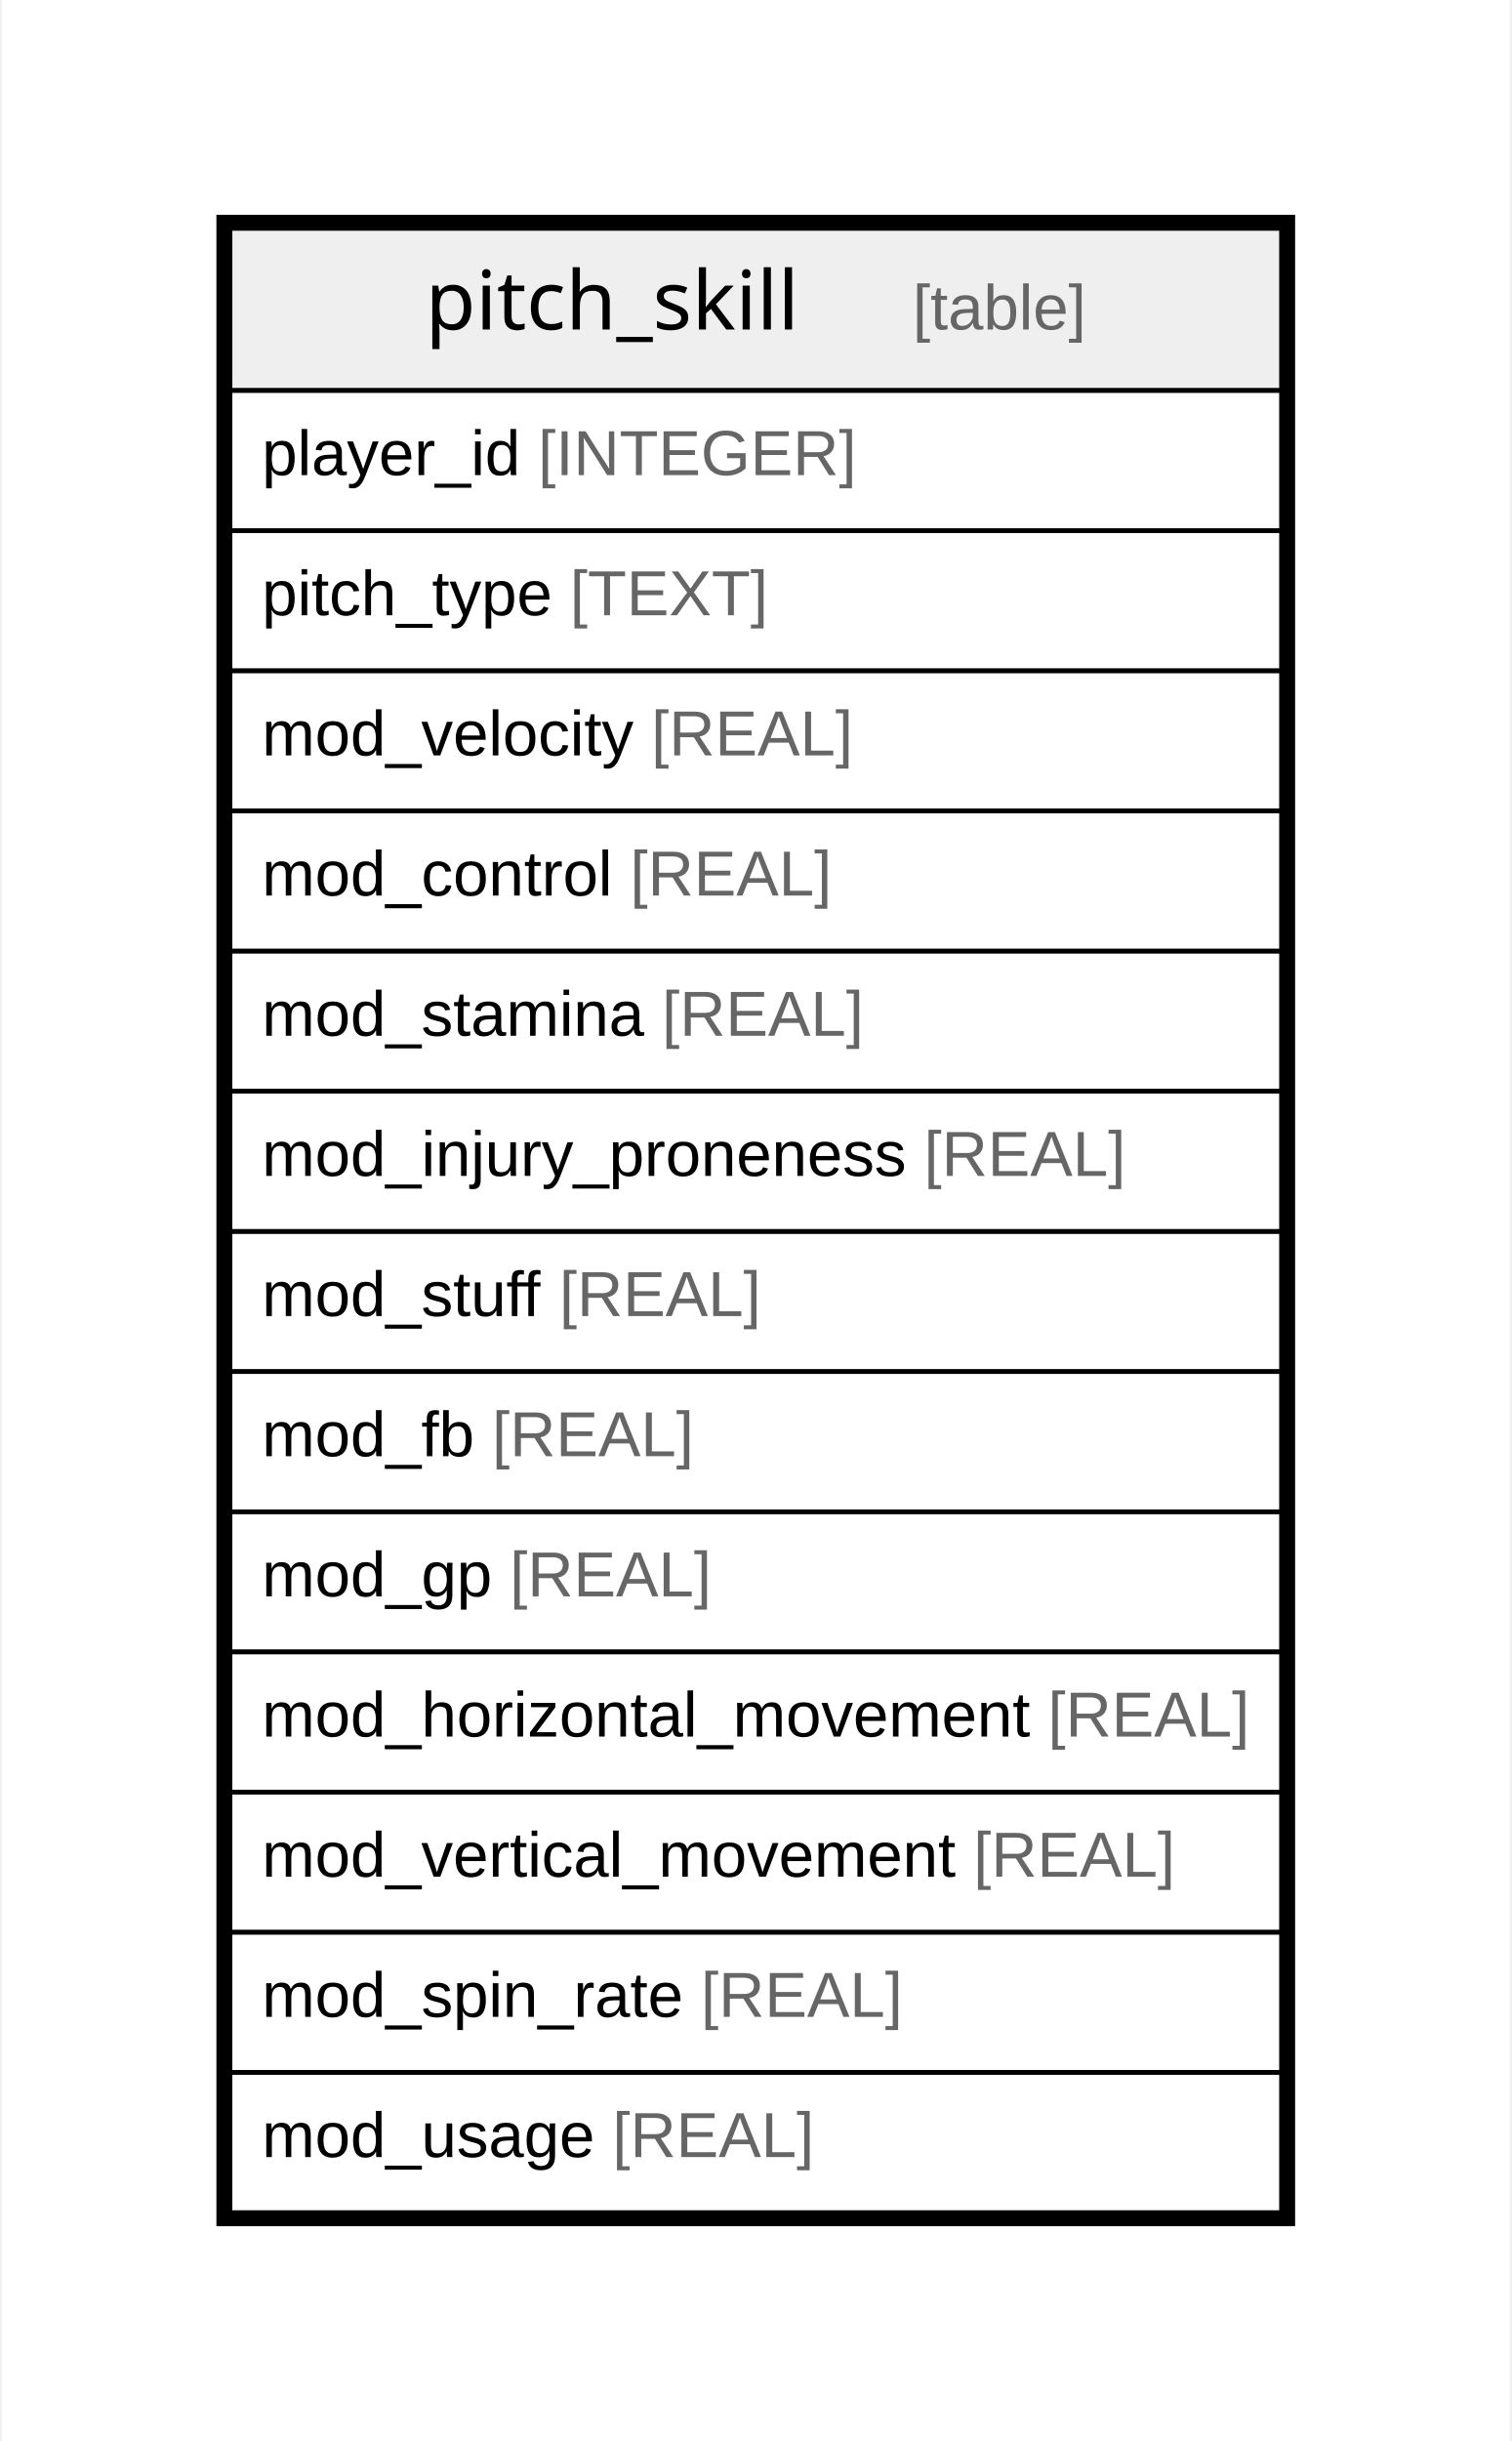
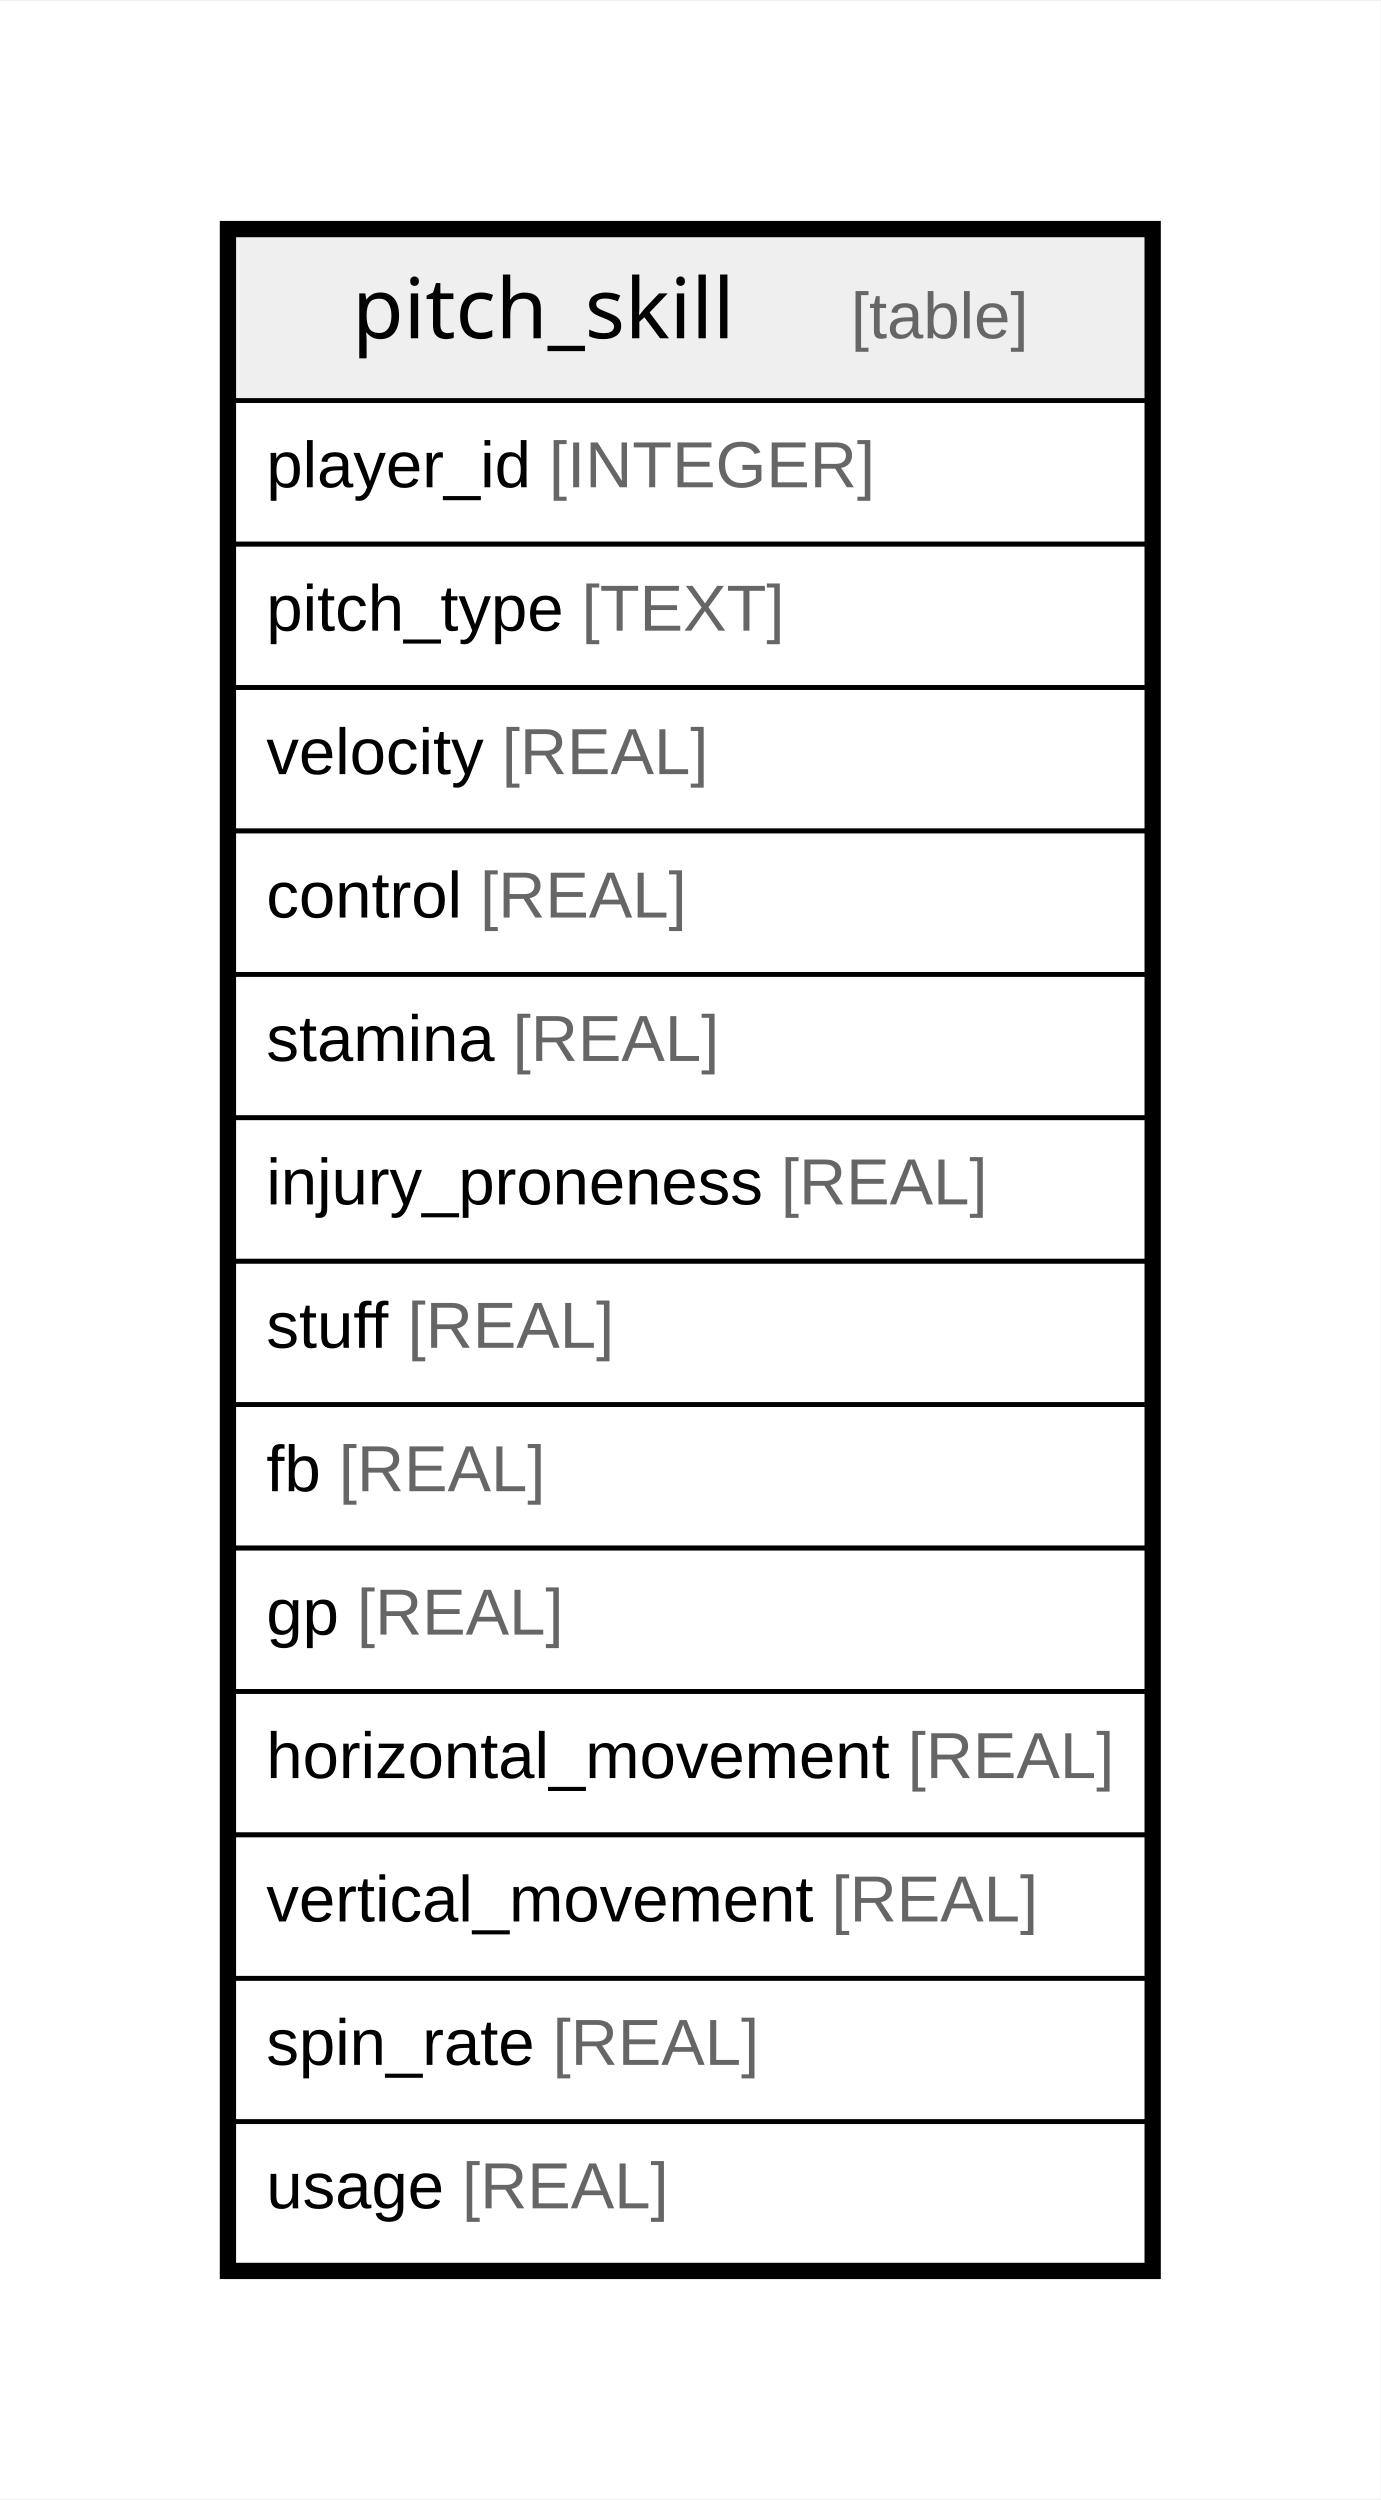
- <svg xmlns="http://www.w3.org/2000/svg" width="332pt" height="536pt" viewBox="0.00 0.00 331.51 536.40">
+ <svg xmlns="http://www.w3.org/2000/svg" width="296pt" height="536pt" viewBox="0.00 0.00 296.49 536.40">
  <g id="graph0" class="graph" transform="scale(1 1) rotate(0) translate(4 532.4)">
-     <polygon fill="white" stroke="none" points="-4,4 -4,-532.4 327.51,-532.4 327.51,4 -4,4" />
+     <polygon fill="white" stroke="none" points="-4,4 -4,-532.4 292.49,-532.4 292.49,4 -4,4" />
    <g id="node1" class="node">
-       <polygon fill="#efefef" stroke="none" points="46.2,-446.6 46.2,-482.2 277.31,-482.2 277.31,-446.6 46.2,-446.6" />
-       <polygon fill="none" stroke="black" points="46.2,-446.6 46.2,-482.2 277.31,-482.2 277.31,-446.6 46.2,-446.6" />
-       <text text-anchor="start" x="89.13" y="-460" font-family="Arial Bold" font-size="18.00">pitch_skill</text>
-       <text text-anchor="start" x="165.13" y="-460" font-family="Arial" font-size="14.00">    </text>
-       <text text-anchor="start" x="196.24" y="-460" font-family="Arial" font-size="14.00" fill="#666666">[table]</text>
-       <polygon fill="none" stroke="black" points="46.2,-415.8 46.2,-446.6 277.31,-446.6 277.31,-415.8 46.2,-415.8" />
+       <polygon fill="#efefef" stroke="none" points="46.2,-446.6 46.2,-482.2 242.29,-482.2 242.29,-446.6 46.2,-446.6" />
+       <polygon fill="none" stroke="black" points="46.2,-446.6 46.2,-482.2 242.29,-482.2 242.29,-446.6 46.2,-446.6" />
+       <text text-anchor="start" x="71.62" y="-460" font-family="Arial Bold" font-size="18.00">pitch_skill</text>
+       <text text-anchor="start" x="147.62" y="-460" font-family="Arial" font-size="14.00">    </text>
+       <text text-anchor="start" x="178.73" y="-460" font-family="Arial" font-size="14.00" fill="#666666">[table]</text>
+       <polygon fill="none" stroke="black" points="46.2,-415.8 46.2,-446.6 242.29,-446.6 242.29,-415.8 46.2,-415.8" />
      <text text-anchor="start" x="53.2" y="-428" font-family="Arial" font-size="14.00">player_id </text>
      <text text-anchor="start" x="113.9" y="-428" font-family="Arial" font-size="14.00" fill="#666666">[INTEGER]</text>
-       <polygon fill="none" stroke="black" points="46.2,-385 46.2,-415.8 277.31,-415.8 277.31,-385 46.2,-385" />
+       <polygon fill="none" stroke="black" points="46.2,-385 46.2,-415.8 242.29,-415.8 242.29,-385 46.2,-385" />
      <text text-anchor="start" x="53.2" y="-397.2" font-family="Arial" font-size="14.00">pitch_type </text>
      <text text-anchor="start" x="120.91" y="-397.2" font-family="Arial" font-size="14.00" fill="#666666">[TEXT]</text>
-       <polygon fill="none" stroke="black" points="46.2,-354.2 46.2,-385 277.31,-385 277.31,-354.2 46.2,-354.2" />
-       <text text-anchor="start" x="53.2" y="-366.4" font-family="Arial" font-size="14.00">mod_velocity </text>
-       <text text-anchor="start" x="138.79" y="-366.4" font-family="Arial" font-size="14.00" fill="#666666">[REAL]</text>
-       <polygon fill="none" stroke="black" points="46.2,-323.4 46.2,-354.2 277.31,-354.2 277.31,-323.4 46.2,-323.4" />
-       <text text-anchor="start" x="53.2" y="-335.6" font-family="Arial" font-size="14.00">mod_control </text>
-       <text text-anchor="start" x="134.13" y="-335.6" font-family="Arial" font-size="14.00" fill="#666666">[REAL]</text>
-       <polygon fill="none" stroke="black" points="46.2,-292.6 46.2,-323.4 277.31,-323.4 277.31,-292.6 46.2,-292.6" />
-       <text text-anchor="start" x="53.2" y="-304.8" font-family="Arial" font-size="14.00">mod_stamina </text>
-       <text text-anchor="start" x="141.13" y="-304.8" font-family="Arial" font-size="14.00" fill="#666666">[REAL]</text>
-       <polygon fill="none" stroke="black" points="46.2,-261.8 46.2,-292.6 277.31,-292.6 277.31,-261.8 46.2,-261.8" />
-       <text text-anchor="start" x="53.2" y="-274" font-family="Arial" font-size="14.00">mod_injury_proneness </text>
-       <text text-anchor="start" x="198.73" y="-274" font-family="Arial" font-size="14.00" fill="#666666">[REAL]</text>
-       <polygon fill="none" stroke="black" points="46.2,-231 46.2,-261.8 277.31,-261.8 277.31,-231 46.2,-231" />
-       <text text-anchor="start" x="53.2" y="-243.2" font-family="Arial" font-size="14.00">mod_stuff </text>
-       <text text-anchor="start" x="118.57" y="-243.2" font-family="Arial" font-size="14.00" fill="#666666">[REAL]</text>
-       <polygon fill="none" stroke="black" points="46.2,-200.2 46.2,-231 277.31,-231 277.31,-200.2 46.2,-200.2" />
-       <text text-anchor="start" x="53.2" y="-212.4" font-family="Arial" font-size="14.00">mod_fb </text>
-       <text text-anchor="start" x="103.79" y="-212.4" font-family="Arial" font-size="14.00" fill="#666666">[REAL]</text>
-       <polygon fill="none" stroke="black" points="46.2,-169.4 46.2,-200.2 277.31,-200.2 277.31,-169.4 46.2,-169.4" />
-       <text text-anchor="start" x="53.2" y="-181.6" font-family="Arial" font-size="14.00">mod_gp </text>
-       <text text-anchor="start" x="107.68" y="-181.6" font-family="Arial" font-size="14.00" fill="#666666">[REAL]</text>
-       <polygon fill="none" stroke="black" points="46.2,-138.6 46.2,-169.4 277.31,-169.4 277.31,-138.6 46.2,-138.6" />
-       <text text-anchor="start" x="53.2" y="-150.8" font-family="Arial" font-size="14.00">mod_horizontal_movement </text>
-       <text text-anchor="start" x="225.96" y="-150.8" font-family="Arial" font-size="14.00" fill="#666666">[REAL]</text>
-       <polygon fill="none" stroke="black" points="46.2,-107.8 46.2,-138.6 277.31,-138.6 277.31,-107.8 46.2,-107.8" />
-       <text text-anchor="start" x="53.2" y="-120" font-family="Arial" font-size="14.00">mod_vertical_movement </text>
-       <text text-anchor="start" x="209.6" y="-120" font-family="Arial" font-size="14.00" fill="#666666">[REAL]</text>
-       <polygon fill="none" stroke="black" points="46.2,-77 46.2,-107.8 277.31,-107.8 277.31,-77 46.2,-77" />
-       <text text-anchor="start" x="53.2" y="-89.2" font-family="Arial" font-size="14.00">mod_spin_rate </text>
-       <text text-anchor="start" x="149.7" y="-89.2" font-family="Arial" font-size="14.00" fill="#666666">[REAL]</text>
-       <polygon fill="none" stroke="black" points="46.2,-46.2 46.2,-77 277.31,-77 277.31,-46.2 46.2,-46.2" />
-       <text text-anchor="start" x="53.2" y="-58.4" font-family="Arial" font-size="14.00">mod_usage </text>
-       <text text-anchor="start" x="130.25" y="-58.4" font-family="Arial" font-size="14.00" fill="#666666">[REAL]</text>
-       <polygon fill="none" stroke="black" stroke-width="3" points="44.7,-44.7 44.7,-483.7 278.81,-483.7 278.81,-44.7 44.7,-44.7" />
+       <polygon fill="none" stroke="black" points="46.2,-354.2 46.2,-385 242.29,-385 242.29,-354.2 46.2,-354.2" />
+       <text text-anchor="start" x="53.2" y="-366.4" font-family="Arial" font-size="14.00">velocity </text>
+       <text text-anchor="start" x="103.77" y="-366.4" font-family="Arial" font-size="14.00" fill="#666666">[REAL]</text>
+       <polygon fill="none" stroke="black" points="46.2,-323.4 46.2,-354.2 242.29,-354.2 242.29,-323.4 46.2,-323.4" />
+       <text text-anchor="start" x="53.2" y="-335.6" font-family="Arial" font-size="14.00">control </text>
+       <text text-anchor="start" x="99.11" y="-335.6" font-family="Arial" font-size="14.00" fill="#666666">[REAL]</text>
+       <polygon fill="none" stroke="black" points="46.2,-292.6 46.2,-323.4 242.29,-323.4 242.29,-292.6 46.2,-292.6" />
+       <text text-anchor="start" x="53.2" y="-304.8" font-family="Arial" font-size="14.00">stamina </text>
+       <text text-anchor="start" x="106.11" y="-304.8" font-family="Arial" font-size="14.00" fill="#666666">[REAL]</text>
+       <polygon fill="none" stroke="black" points="46.2,-261.8 46.2,-292.6 242.29,-292.6 242.29,-261.8 46.2,-261.8" />
+       <text text-anchor="start" x="53.2" y="-274" font-family="Arial" font-size="14.00">injury_proneness </text>
+       <text text-anchor="start" x="163.71" y="-274" font-family="Arial" font-size="14.00" fill="#666666">[REAL]</text>
+       <polygon fill="none" stroke="black" points="46.2,-231 46.2,-261.8 242.29,-261.8 242.29,-231 46.2,-231" />
+       <text text-anchor="start" x="53.2" y="-243.2" font-family="Arial" font-size="14.00">stuff </text>
+       <text text-anchor="start" x="83.54" y="-243.2" font-family="Arial" font-size="14.00" fill="#666666">[REAL]</text>
+       <polygon fill="none" stroke="black" points="46.2,-200.2 46.2,-231 242.29,-231 242.29,-200.2 46.2,-200.2" />
+       <text text-anchor="start" x="53.2" y="-212.4" font-family="Arial" font-size="14.00">fb </text>
+       <text text-anchor="start" x="68.77" y="-212.4" font-family="Arial" font-size="14.00" fill="#666666">[REAL]</text>
+       <polygon fill="none" stroke="black" points="46.2,-169.4 46.2,-200.2 242.29,-200.2 242.29,-169.4 46.2,-169.4" />
+       <text text-anchor="start" x="53.2" y="-181.6" font-family="Arial" font-size="14.00">gp </text>
+       <text text-anchor="start" x="72.66" y="-181.6" font-family="Arial" font-size="14.00" fill="#666666">[REAL]</text>
+       <polygon fill="none" stroke="black" points="46.2,-138.6 46.2,-169.4 242.29,-169.4 242.29,-138.6 46.2,-138.6" />
+       <text text-anchor="start" x="53.2" y="-150.8" font-family="Arial" font-size="14.00">horizontal_movement </text>
+       <text text-anchor="start" x="190.94" y="-150.8" font-family="Arial" font-size="14.00" fill="#666666">[REAL]</text>
+       <polygon fill="none" stroke="black" points="46.2,-107.8 46.2,-138.6 242.29,-138.6 242.29,-107.8 46.2,-107.8" />
+       <text text-anchor="start" x="53.2" y="-120" font-family="Arial" font-size="14.00">vertical_movement </text>
+       <text text-anchor="start" x="174.58" y="-120" font-family="Arial" font-size="14.00" fill="#666666">[REAL]</text>
+       <polygon fill="none" stroke="black" points="46.2,-77 46.2,-107.8 242.29,-107.8 242.29,-77 46.2,-77" />
+       <text text-anchor="start" x="53.2" y="-89.2" font-family="Arial" font-size="14.00">spin_rate </text>
+       <text text-anchor="start" x="114.68" y="-89.2" font-family="Arial" font-size="14.00" fill="#666666">[REAL]</text>
+       <polygon fill="none" stroke="black" points="46.2,-46.2 46.2,-77 242.29,-77 242.29,-46.2 46.2,-46.2" />
+       <text text-anchor="start" x="53.2" y="-58.4" font-family="Arial" font-size="14.00">usage </text>
+       <text text-anchor="start" x="95.23" y="-58.4" font-family="Arial" font-size="14.00" fill="#666666">[REAL]</text>
+       <polygon fill="none" stroke="black" stroke-width="3" points="44.7,-44.7 44.7,-483.7 243.79,-483.7 243.79,-44.7 44.7,-44.7" />
    </g>
  </g>
</svg>
